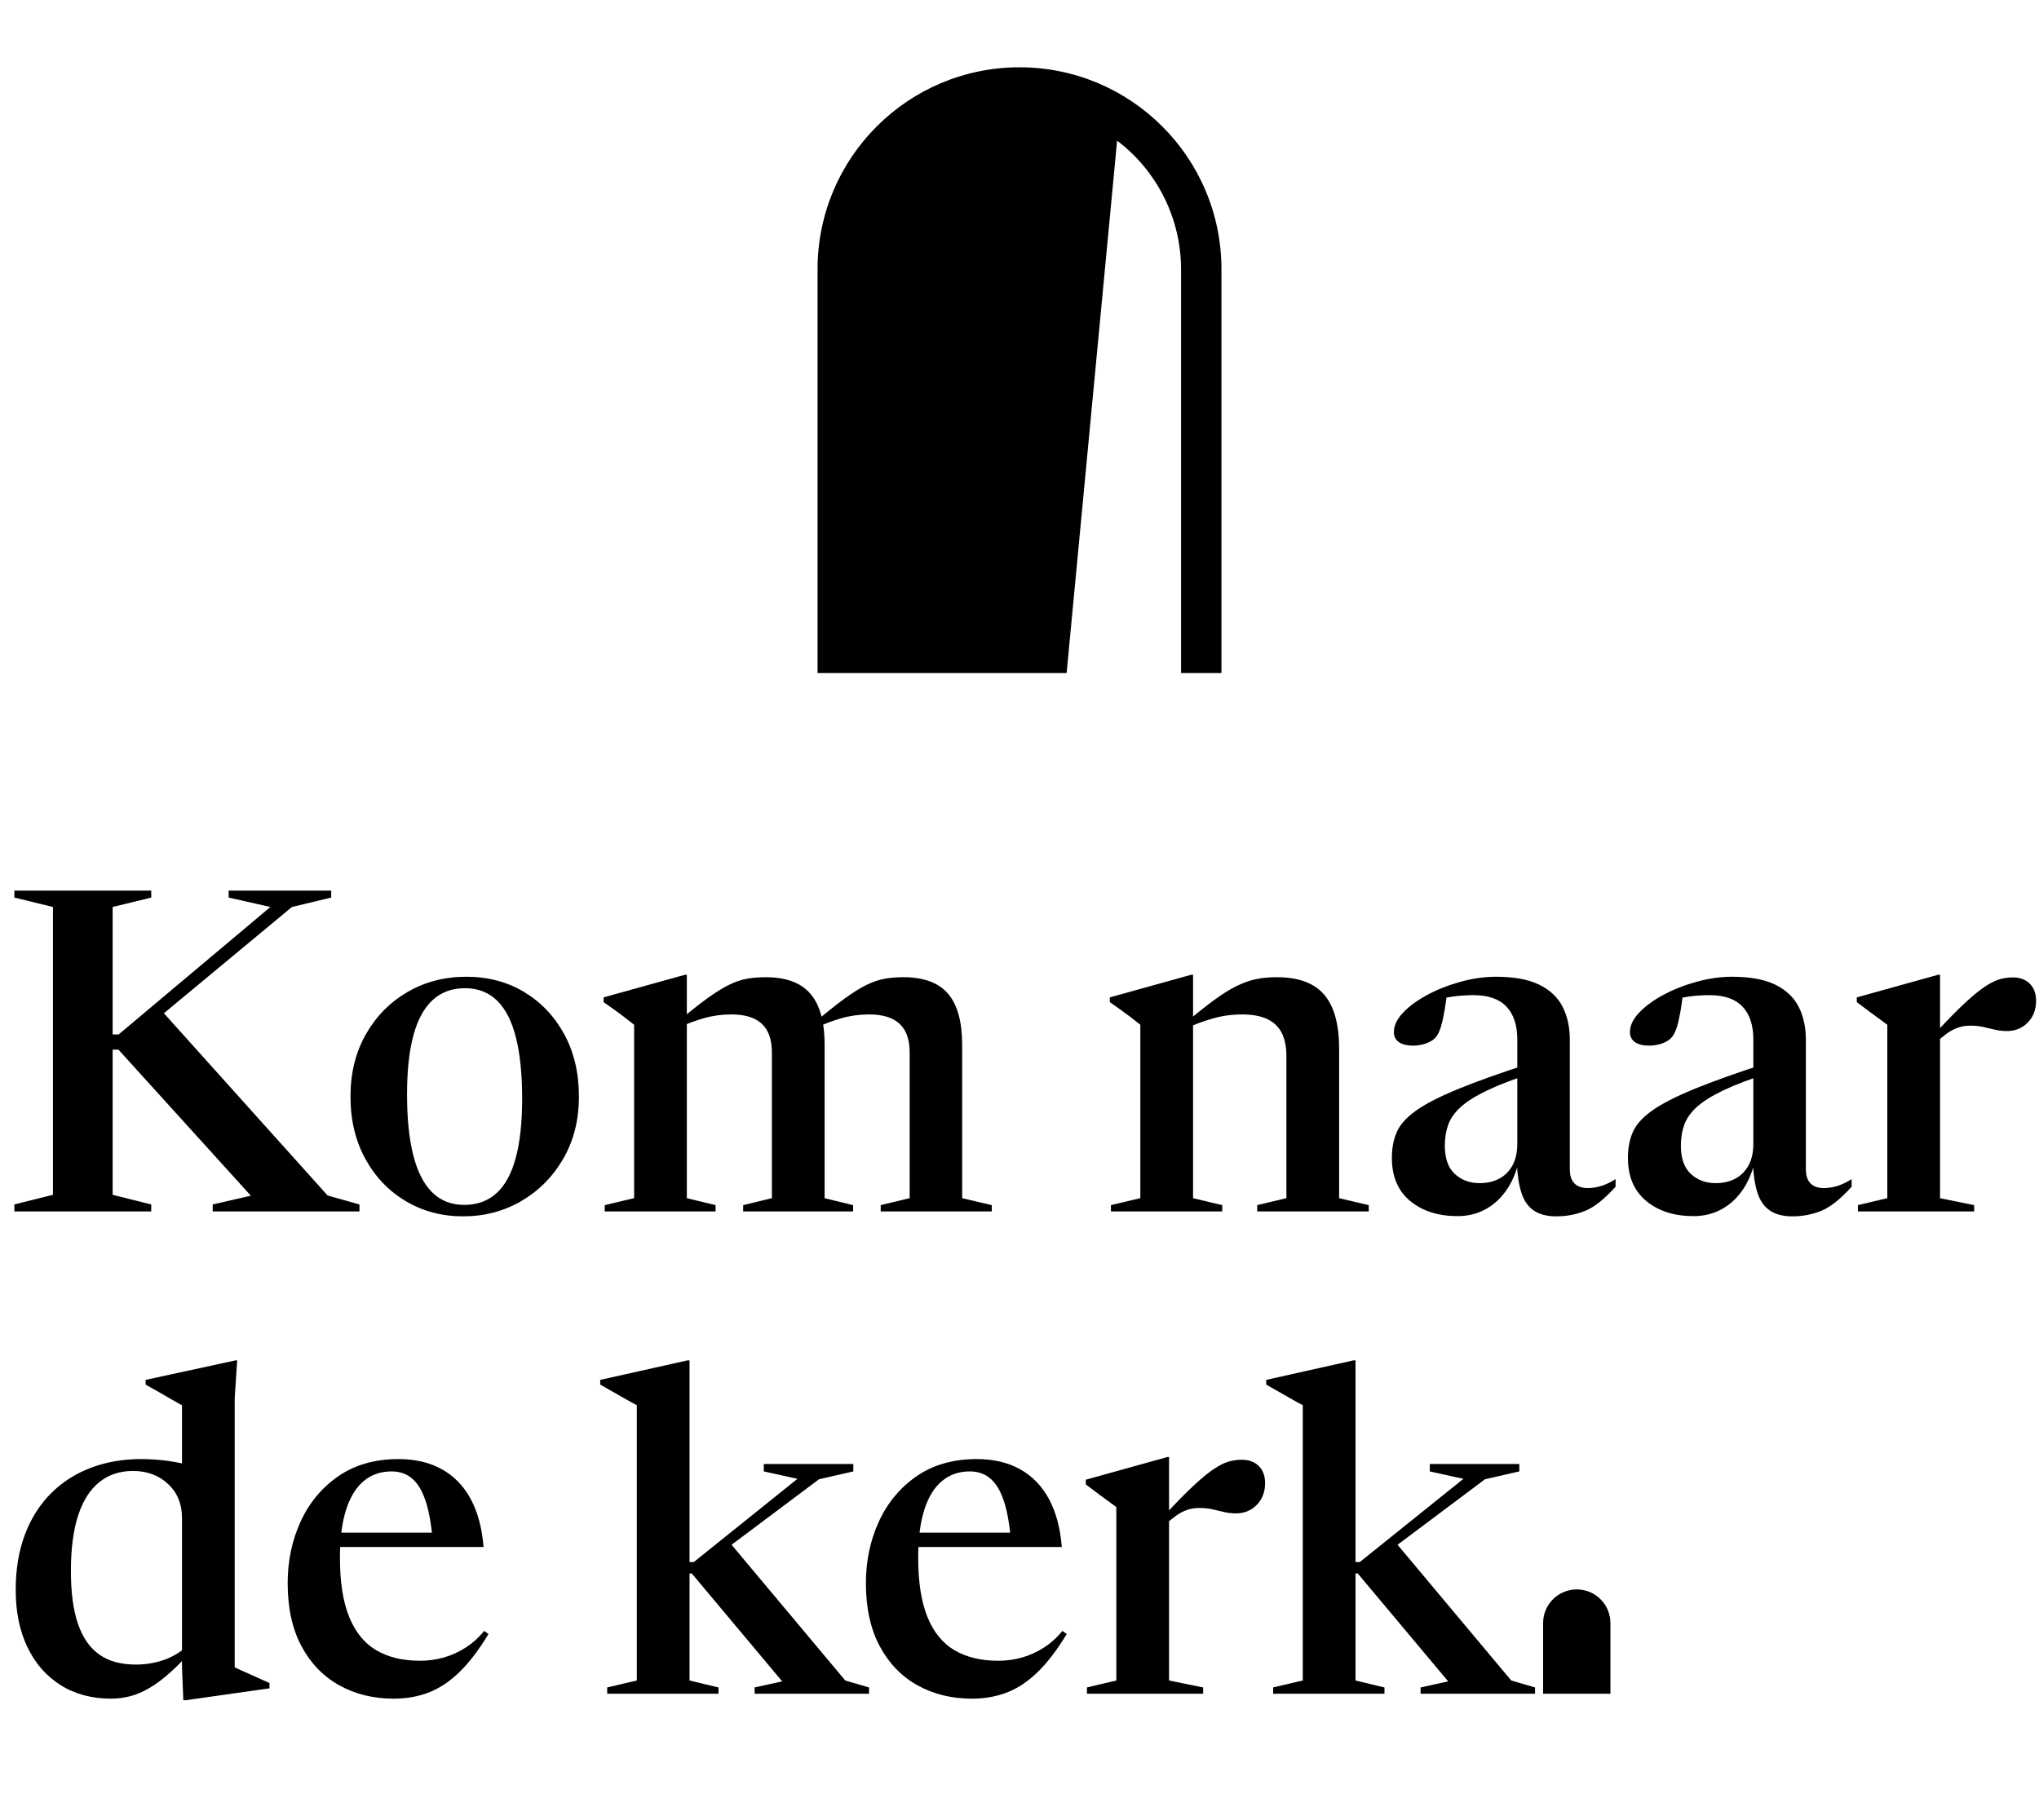
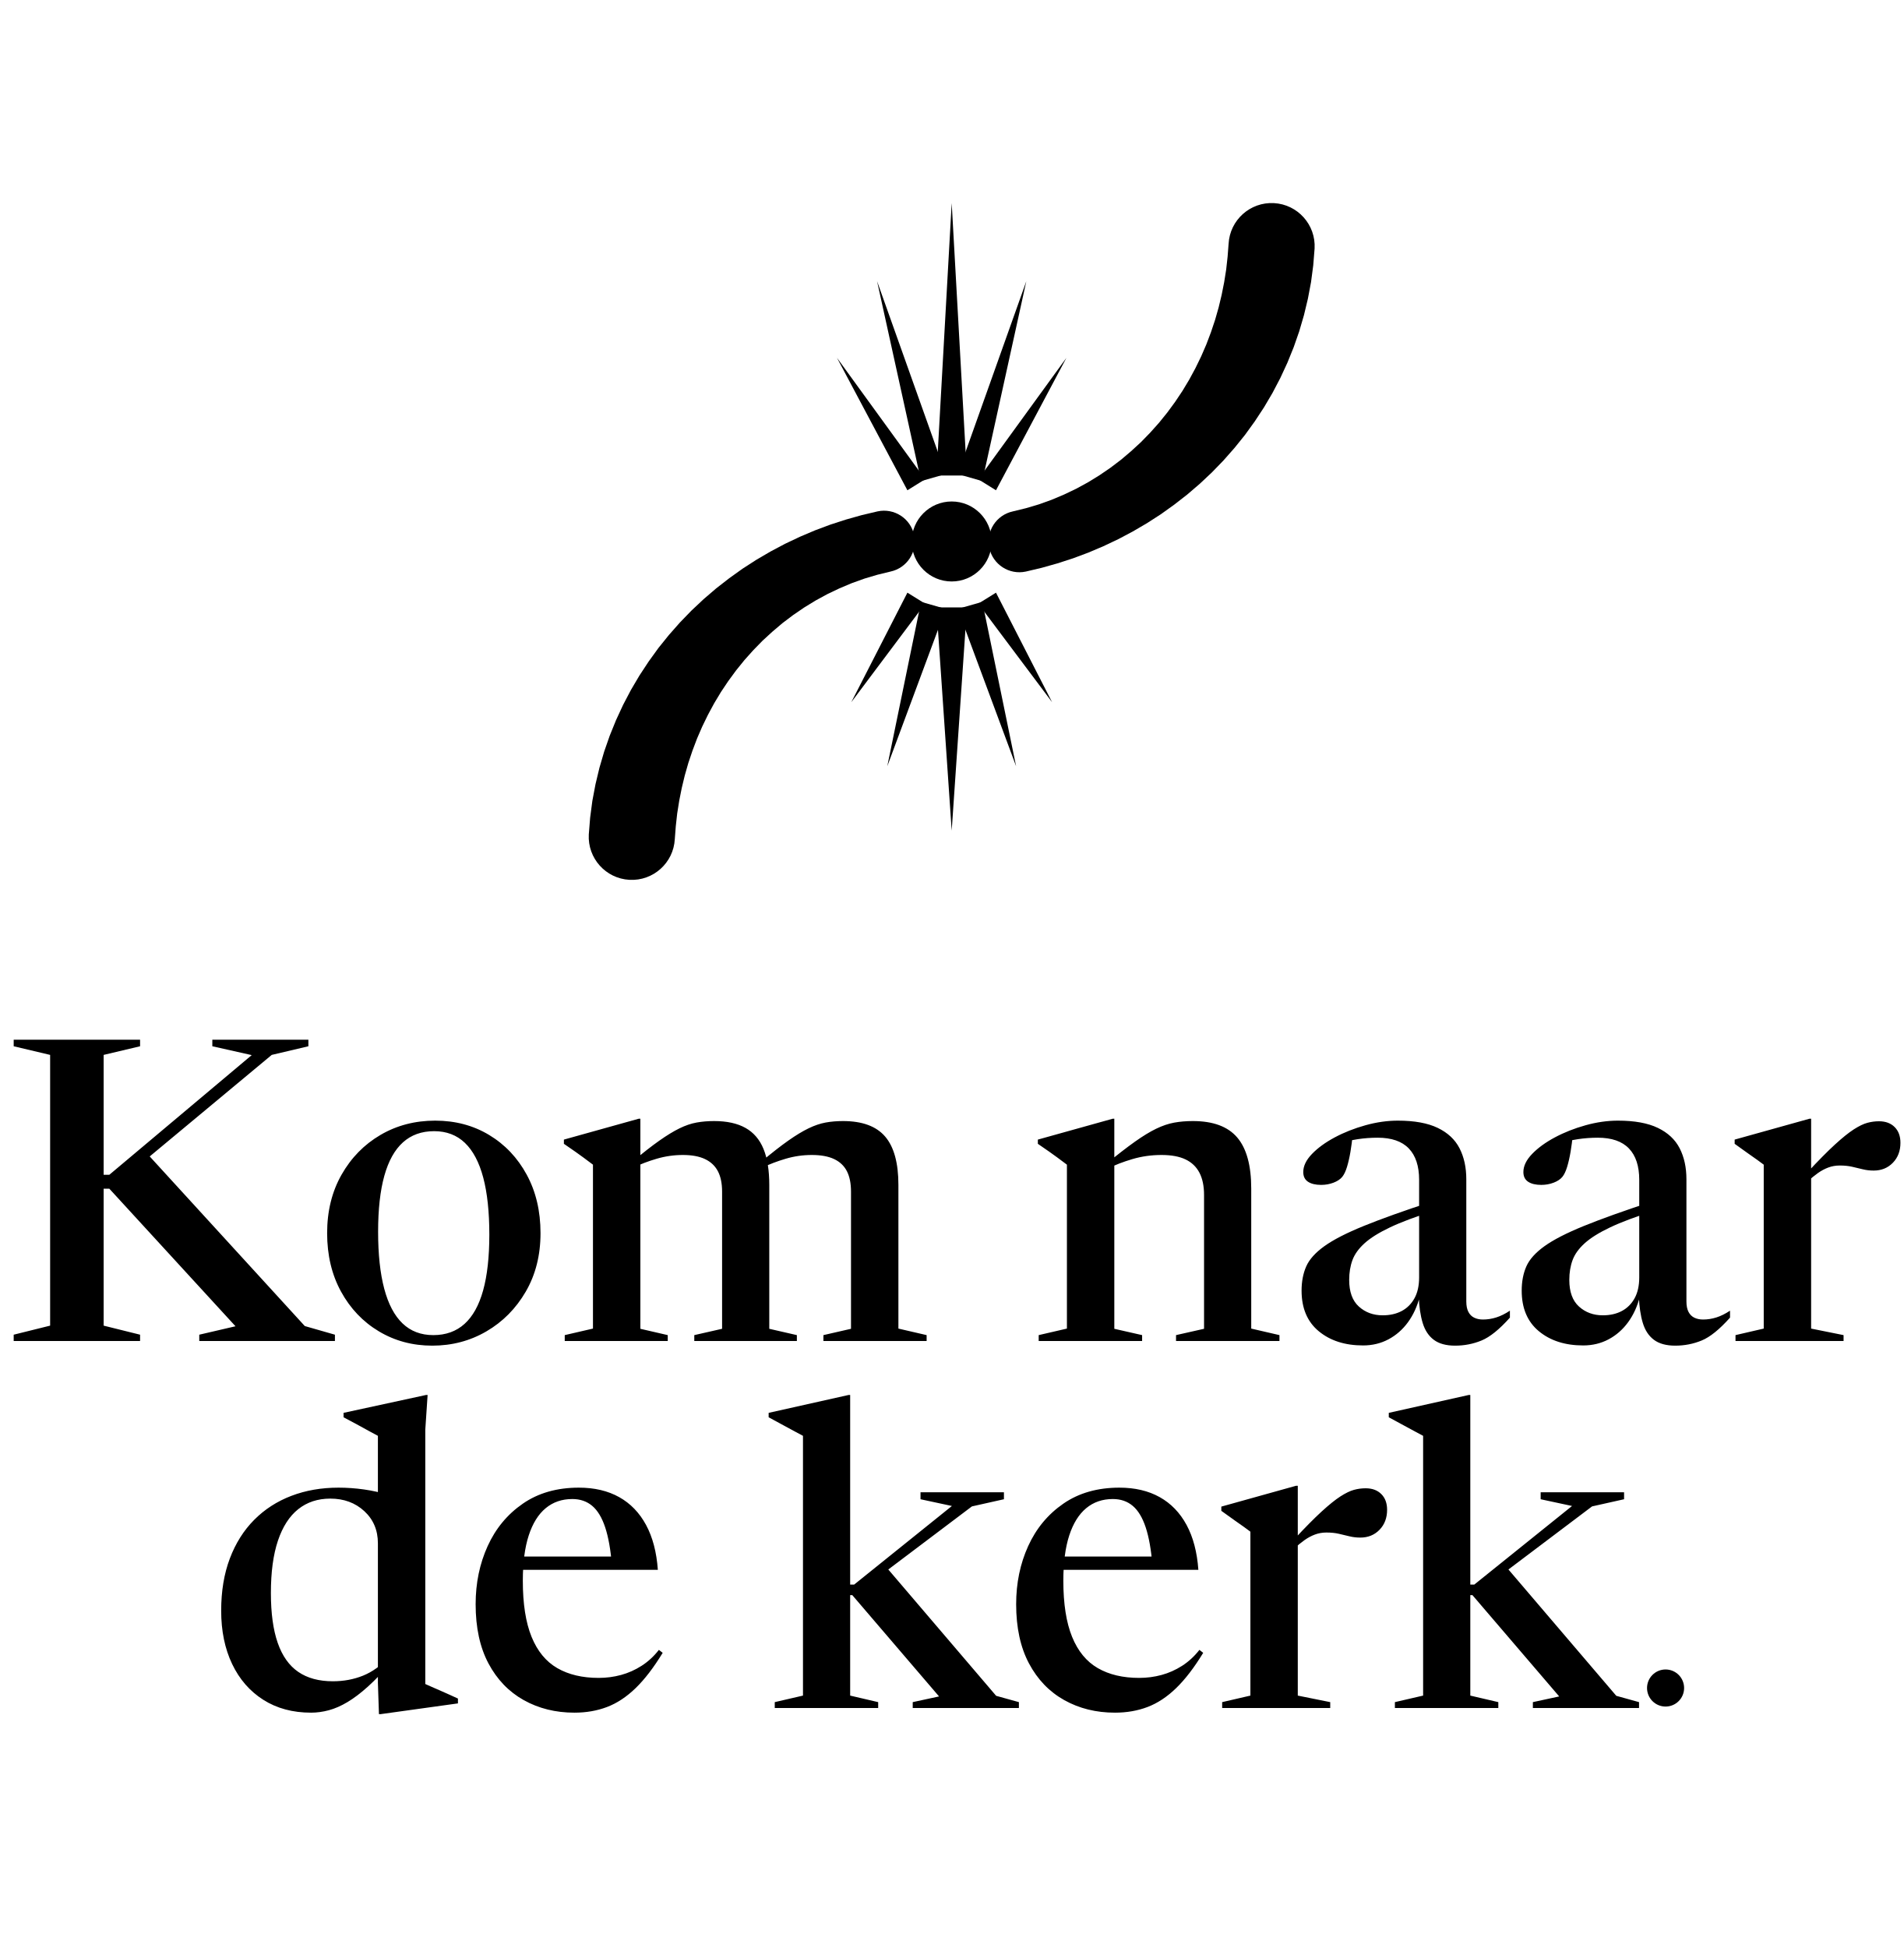
- <svg xmlns="http://www.w3.org/2000/svg" viewBox="0 0 9087 8110" role="img" aria-label="Kom naar de kerk.">
-   <g transform="translate(3043.5 0) scale(30)">
-     <path d="M20 100 V40 A30 30 0 0 1 80 40 V100 Z M57 100 L64.5 20.9 A24 24 0 0 1 74 40 V100 Z" fill-rule="evenodd" fill="#000" />
+ <svg xmlns="http://www.w3.org/2000/svg" viewBox="0 0 9036 9246" role="img" aria-label="Kom naar de kerk.">
+   <g transform="translate(2765.69 817.7436) scale(29.20513)">
+     <path d="M52.8 51.68L41.35 30.15L55.68 49.89Z" fill="#000000" />
+     <path d="M55.02 50.19L47.87 17.7L59.03 49.04Z" fill="#000000" />
+     <path d="M57.52 49.28L60 5L62.48 49.28Z" fill="#000000" />
+     <path d="M60.97 49.04L72.13 17.7L64.98 50.19Z" fill="#000000" />
+     <path d="M64.32 49.89L78.65 30.15L67.2 51.68Z" fill="#000000" />
+     <path d="M67.2 68.32L76.32 86.12L64.32 70.11Z" fill="#000000" />
+     <path d="M64.98 69.81L70.47 96.53L60.97 70.96Z" fill="#000000" />
+     <path d="M62.48 70.72L60 107L57.52 70.72Z" fill="#000000" />
+     <path d="M59.03 70.96L49.53 96.53L55.02 69.81Z" fill="#000000" />
+     <path d="M55.68 70.11L43.68 86.12L52.8 68.32Z" fill="#000000" />
+     <path d="M1.01 107.62L1.23 104.88L1.59 102.15L2.1 99.45L2.74 96.78L3.51 94.15L4.41 91.57L5.44 89.03L6.59 86.55L7.86 84.13L9.24 81.79L10.74 79.51L12.33 77.31L14.03 75.2L15.82 73.17L17.7 71.23L19.67 69.38L21.71 67.63L23.83 65.98L26.01 64.42L28.26 62.97L30.57 61.62L32.93 60.37L35.34 59.23L37.79 58.19L40.28 57.26L42.81 56.44L45.37 55.72L47.95 55.11A5 5 0 0 1 50.05 64.89L47.92 65.41L45.83 66.03L43.77 66.77L41.75 67.62L39.78 68.56L37.87 69.6L36.01 70.74L34.21 71.97L32.48 73.28L30.83 74.68L29.24 76.14L27.73 77.69L26.3 79.29L24.95 80.96L23.68 82.69L22.49 84.47L21.39 86.3L20.38 88.17L19.45 90.08L18.61 92.02L17.86 94L17.19 96L16.61 98.03L16.12 100.07L15.71 102.13L15.38 104.21L15.15 106.29L14.99 108.38A7 7 0 0 1 1.01 107.62Z" fill="#000000" />
+     <path d="M118.99 12.38L118.77 15.12L118.41 17.85L117.9 20.55L117.26 23.22L116.49 25.85L115.59 28.43L114.56 30.97L113.41 33.45L112.14 35.87L110.76 38.21L109.26 40.49L107.67 42.69L105.97 44.8L104.18 46.83L102.3 48.77L100.33 50.62L98.29 52.37L96.17 54.02L93.99 55.58L91.74 57.03L89.43 58.38L87.07 59.63L84.66 60.77L82.21 61.81L79.72 62.74L77.19 63.56L74.63 64.28L72.05 64.89A5 5 0 0 1 69.95 55.11L72.08 54.59L74.17 53.97L76.23 53.23L78.25 52.38L80.22 51.44L82.13 50.4L83.99 49.26L85.79 48.03L87.52 46.72L89.17 45.32L90.76 43.86L92.27 42.31L93.7 40.71L95.05 39.04L96.32 37.31L97.51 35.53L98.61 33.7L99.62 31.83L100.55 29.92L101.39 27.98L102.14 26L102.81 24L103.39 21.97L103.88 19.93L104.29 17.87L104.62 15.79L104.85 13.71L105.01 11.62A7 7 0 0 1 118.99 12.38Z" fill="#000000" />
+     <circle cx="60" cy="60" r="6.5" fill="#000000" />
  </g>
-   <g transform="translate(0 3900)">
-     <path transform="translate(0 1500)" d="M1460 -71 1602 -31V0H948V-31L1118 -70L528 -721H421V-789H529L1205 -1357L1019 -1399V-1430H1476V-1399L1301 -1357L600 -775L728 -886ZM502 -1357V-74L674 -31V0H64V-31L236 -74V-1357L64 -1399V-1430H674V-1399ZM2069 -29Q2155 -29 2212.5 -81.0Q2270 -133 2298.5 -238.5Q2327 -344 2327 -503Q2327 -665 2299.5 -774.5Q2272 -884 2215.5 -939.5Q2159 -995 2072 -995Q1986 -995 1928.5 -942.5Q1871 -890 1842.5 -785.0Q1814 -680 1814 -521Q1814 -359 1842.0 -249.5Q1870 -140 1926.5 -84.5Q1983 -29 2069 -29ZM2064 22Q1922 22 1808.0 -46.0Q1694 -114 1628.0 -234.5Q1562 -355 1562 -512Q1562 -669 1630.5 -789.5Q1699 -910 1816.0 -978.0Q1933 -1046 2078 -1046Q2223 -1046 2336.0 -978.0Q2449 -910 2514.5 -790.0Q2580 -670 2580 -512Q2580 -355 2510.0 -234.5Q2440 -114 2323.0 -46.0Q2206 22 2064 22ZM3061 -847V-59L3189 -28V0H2695V-28L2826 -59V-832Q2810 -845 2780.0 -868.0Q2750 -891 2690 -933V-954L3053 -1055H3061ZM3675 -742V-59L3802 -28V0H3312V-28L3440 -59V-707Q3440 -765 3420.5 -802.5Q3401 -840 3361.0 -859.0Q3321 -878 3258 -878Q3195 -878 3136.0 -861.0Q3077 -844 3032 -822L3023 -847Q3097 -910 3151.0 -949.0Q3205 -988 3247.0 -1009.0Q3289 -1030 3328.0 -1037.0Q3367 -1044 3412 -1044Q3503 -1044 3561.0 -1011.5Q3619 -979 3647.0 -912.0Q3675 -845 3675 -742ZM4288 -742V-59L4420 -28V0H3925V-28L4054 -59V-707Q4054 -765 4034.5 -802.5Q4015 -840 3975.0 -859.0Q3935 -878 3872 -878Q3809 -878 3749.5 -861.0Q3690 -844 3646 -822L3636 -847Q3711 -910 3764.5 -949.0Q3818 -988 3860.5 -1009.0Q3903 -1030 3942.0 -1037.0Q3981 -1044 4025 -1044Q4162 -1044 4225.0 -970.5Q4288 -897 4288 -742ZM5317 -845V-59L5447 -28V0H4951V-28L5082 -59V-832Q5066 -845 5036.0 -868.0Q5006 -891 4946 -933V-954L5309 -1055H5317ZM5603 -28 5733 -59V-692Q5733 -755 5712.0 -796.0Q5691 -837 5647.5 -857.5Q5604 -878 5535 -878Q5466 -878 5401.5 -859.0Q5337 -840 5289 -817L5279 -837Q5357 -903 5413.5 -944.0Q5470 -985 5515.0 -1006.5Q5560 -1028 5601.0 -1036.0Q5642 -1044 5690 -1044Q5835 -1044 5901.5 -966.0Q5968 -888 5968 -725V-59L6100 -28V0H5603ZM6822 -661 6829 -616Q6704 -576 6627.0 -539.0Q6550 -502 6509.5 -465.0Q6469 -428 6454.0 -386.0Q6439 -344 6439 -293Q6439 -208 6483.5 -167.0Q6528 -126 6594 -126Q6644 -126 6681.5 -146.0Q6719 -166 6740.5 -205.0Q6762 -244 6762 -303V-766Q6762 -862 6713.5 -913.0Q6665 -964 6567 -964Q6519 -964 6473.0 -957.5Q6427 -951 6400 -939L6450 -985Q6445 -938 6438.0 -896.5Q6431 -855 6422.0 -824.5Q6413 -794 6400 -778Q6386 -760 6357.5 -749.5Q6329 -739 6298 -739Q6257 -739 6234.5 -754.5Q6212 -770 6212 -800Q6212 -843 6253.5 -886.5Q6295 -930 6362.5 -966.0Q6430 -1002 6510.5 -1024.0Q6591 -1046 6667 -1046Q6787 -1046 6859.0 -1011.0Q6931 -976 6963.5 -913.0Q6996 -850 6996 -765V-189Q6996 -158 7006.0 -139.5Q7016 -121 7034.0 -112.5Q7052 -104 7075 -104Q7106 -104 7136.5 -113.5Q7167 -123 7200 -144V-110Q7125 -27 7064.5 -2.5Q7004 22 6936 22Q6872 22 6834.0 -5.0Q6796 -32 6779.5 -85.5Q6763 -139 6760 -216L6766 -213Q6748 -142 6709.5 -89.0Q6671 -36 6616.5 -7.5Q6562 21 6496 21Q6366 21 6284.5 -46.5Q6203 -114 6203 -239Q6203 -304 6225.0 -354.0Q6247 -404 6311.0 -449.5Q6375 -495 6498.0 -545.5Q6621 -596 6822 -661ZM7874 -661 7881 -616Q7756 -576 7679.0 -539.0Q7602 -502 7561.5 -465.0Q7521 -428 7506.0 -386.0Q7491 -344 7491 -293Q7491 -208 7535.5 -167.0Q7580 -126 7646 -126Q7696 -126 7733.5 -146.0Q7771 -166 7792.5 -205.0Q7814 -244 7814 -303V-766Q7814 -862 7765.5 -913.0Q7717 -964 7619 -964Q7571 -964 7525.0 -957.5Q7479 -951 7452 -939L7502 -985Q7497 -938 7490.0 -896.5Q7483 -855 7474.0 -824.5Q7465 -794 7452 -778Q7438 -760 7409.5 -749.5Q7381 -739 7350 -739Q7309 -739 7286.5 -754.5Q7264 -770 7264 -800Q7264 -843 7305.5 -886.5Q7347 -930 7414.5 -966.0Q7482 -1002 7562.5 -1024.0Q7643 -1046 7719 -1046Q7839 -1046 7911.0 -1011.0Q7983 -976 8015.5 -913.0Q8048 -850 8048 -765V-189Q8048 -158 8058.0 -139.5Q8068 -121 8086.0 -112.5Q8104 -104 8127 -104Q8158 -104 8188.5 -113.5Q8219 -123 8252 -144V-110Q8177 -27 8116.5 -2.5Q8056 22 7988 22Q7924 22 7886.0 -5.0Q7848 -32 7831.5 -85.5Q7815 -139 7812 -216L7818 -213Q7800 -142 7761.5 -89.0Q7723 -36 7668.5 -7.5Q7614 21 7548 21Q7418 21 7336.5 -46.5Q7255 -114 7255 -239Q7255 -304 7277.0 -354.0Q7299 -404 7363.0 -449.5Q7427 -495 7550.0 -545.5Q7673 -596 7874 -661ZM8970 -1043Q9018 -1043 9046.0 -1015.0Q9074 -987 9074 -939Q9074 -880 9037.0 -842.0Q9000 -804 8944 -804Q8916 -804 8891.0 -810.0Q8866 -816 8839.5 -822.0Q8813 -828 8780 -828Q8751 -828 8725.5 -819.0Q8700 -810 8676.5 -793.0Q8653 -776 8627 -752V-797Q8705 -881 8758.5 -930.5Q8812 -980 8849.0 -1004.0Q8886 -1028 8914.0 -1035.5Q8942 -1043 8970 -1043ZM8646 -855V-59L8798 -28V0H8280V-28L8411 -59V-832Q8398 -842 8380.5 -854.5Q8363 -867 8337.5 -886.0Q8312 -905 8275 -933V-954L8638 -1055H8646Z" fill="#000" />
-     <path transform="translate(0 3650)" d="M811 -784Q811 -877 749.0 -935.0Q687 -993 592 -993Q505 -993 443.0 -943.5Q381 -894 348.5 -795.5Q316 -697 316 -546Q316 -402 348.0 -310.0Q380 -218 443.5 -174.0Q507 -130 604 -130Q679 -130 743.5 -155.5Q808 -181 866 -242L878 -219Q817 -148 765.5 -101.0Q714 -54 668.5 -27.0Q623 0 580.5 11.0Q538 22 496 22Q366 22 270.0 -38.5Q174 -99 122.0 -208.0Q70 -317 70 -462Q70 -601 111.0 -709.5Q152 -818 227.0 -893.0Q302 -968 404.5 -1007.0Q507 -1046 630 -1046Q690 -1046 751.0 -1037.5Q812 -1029 870.0 -1011.5Q928 -994 979 -966L811 -943V-1286Q799 -1292 771.5 -1308.0Q744 -1324 711.0 -1343.0Q678 -1362 649 -1378V-1399L1050 -1486H1057L1046 -1318V-118Q1055 -113 1074.5 -104.5Q1094 -96 1117.0 -85.5Q1140 -75 1162.5 -65.0Q1185 -55 1201 -48V-24L827 29H817L811 -121ZM1776 -1046Q1888 -1046 1969.5 -1000.5Q2051 -955 2098.0 -867.5Q2145 -780 2155 -654H1488V-718H2032L1929 -675Q1920 -788 1897.5 -857.0Q1875 -926 1837.5 -958.5Q1800 -991 1745 -991Q1673 -991 1621.5 -948.5Q1570 -906 1542.5 -820.5Q1515 -735 1515 -606Q1515 -443 1556.5 -341.5Q1598 -240 1677.5 -193.5Q1757 -147 1872 -147Q1927 -147 1978.0 -161.5Q2029 -176 2075.0 -205.5Q2121 -235 2158 -280L2177 -266Q2112 -159 2047.0 -96.0Q1982 -33 1910.5 -5.5Q1839 22 1755 22Q1619 22 1512.0 -37.5Q1405 -97 1343.5 -212.0Q1282 -327 1282 -493Q1282 -642 1340.0 -768.0Q1398 -894 1508.5 -970.0Q1619 -1046 1776 -1046ZM3179 -603 3252 -674 3767 -59 3873 -28V0H3363V-28L3486 -55L3083 -536H3024V-587H3092L3554 -958L3404 -991V-1024H3803V-991L3650 -956ZM3073 -59 3202 -28V0H2706V-28L2838 -59V-1286Q2825 -1293 2801.5 -1306.0Q2778 -1319 2746.0 -1337.5Q2714 -1356 2675 -1378V-1399L3064 -1486H3073V-1311ZM4353 -1046Q4465 -1046 4546.5 -1000.5Q4628 -955 4675.0 -867.5Q4722 -780 4732 -654H4065V-718H4609L4506 -675Q4497 -788 4474.5 -857.0Q4452 -926 4414.5 -958.5Q4377 -991 4322 -991Q4250 -991 4198.5 -948.5Q4147 -906 4119.5 -820.5Q4092 -735 4092 -606Q4092 -443 4133.5 -341.5Q4175 -240 4254.5 -193.5Q4334 -147 4449 -147Q4504 -147 4555.0 -161.5Q4606 -176 4652.0 -205.5Q4698 -235 4735 -280L4754 -266Q4689 -159 4624.0 -96.0Q4559 -33 4487.5 -5.5Q4416 22 4332 22Q4196 22 4089.0 -37.5Q3982 -97 3920.5 -212.0Q3859 -327 3859 -493Q3859 -642 3917.0 -768.0Q3975 -894 4085.5 -970.0Q4196 -1046 4353 -1046ZM5534 -1043Q5582 -1043 5610.0 -1015.0Q5638 -987 5638 -939Q5638 -880 5601.0 -842.0Q5564 -804 5508 -804Q5480 -804 5455.0 -810.0Q5430 -816 5403.5 -822.0Q5377 -828 5344 -828Q5315 -828 5289.5 -819.0Q5264 -810 5240.5 -793.0Q5217 -776 5191 -752V-797Q5269 -881 5322.5 -930.5Q5376 -980 5413.0 -1004.0Q5450 -1028 5478.0 -1035.5Q5506 -1043 5534 -1043ZM5210 -855V-59L5362 -28V0H4844V-28L4975 -59V-832Q4962 -842 4944.5 -854.5Q4927 -867 4901.5 -886.0Q4876 -905 4839 -933V-954L5202 -1055H5210ZM6147 -603 6220 -674 6735 -59 6841 -28V0H6331V-28L6454 -55L6051 -536H5992V-587H6060L6522 -958L6372 -991V-1024H6771V-991L6618 -956ZM6041 -59 6170 -28V0H5674V-28L5806 -59V-1286Q5793 -1293 5769.5 -1306.0Q5746 -1319 5714.0 -1337.5Q5682 -1356 5643 -1378V-1399L6032 -1486H6041V-1311Z" fill="#000" />
-     <path d="M6877 3650 V3335 A150 150 0 0 1 7177 3335 V3650 Z" fill="#000" />
+   <g transform="translate(0 6365)">
+     <path fill="#000000" d="M1447 -71 1590 -30V0H946V-30L1118 -70L519 -723H413V-789H519L1195 -1357L1008 -1399V-1430H1464V-1399L1290 -1358L588 -774L709 -878ZM492 -1358V-73L665 -30V0H65V-30L238 -73V-1358L65 -1399V-1430H665V-1399ZM2057 -28Q2146 -28 2205.0 -81.0Q2264 -134 2293.5 -240.0Q2323 -346 2323 -505Q2323 -667 2294.0 -776.0Q2265 -885 2207.0 -940.5Q2149 -996 2061 -996Q1972 -996 1913.0 -943.0Q1854 -890 1824.5 -784.0Q1795 -678 1795 -519Q1795 -358 1824.0 -248.5Q1853 -139 1911.0 -83.5Q1969 -28 2057 -28ZM2052 22Q1912 22 1798.5 -46.0Q1685 -114 1619.0 -234.5Q1553 -355 1553 -512Q1553 -669 1621.5 -789.5Q1690 -910 1806.0 -978.0Q1922 -1046 2066 -1046Q2209 -1046 2322.0 -978.0Q2435 -910 2500.5 -789.5Q2566 -669 2566 -512Q2566 -355 2496.0 -234.5Q2426 -114 2309.5 -46.0Q2193 22 2052 22ZM3040 -850V-58L3170 -28V0H2681V-28L2815 -59V-837Q2799 -849 2769.5 -871.0Q2740 -893 2677 -936V-956L3032 -1055H3040ZM3652 -741V-58L3783 -28V0H3296V-28L3428 -58V-709Q3428 -768 3408.0 -806.0Q3388 -844 3347.0 -863.5Q3306 -883 3242 -883Q3178 -883 3117.0 -865.0Q3056 -847 3012 -825L3002 -851Q3076 -913 3130.0 -951.0Q3184 -989 3226.0 -1009.5Q3268 -1030 3307.0 -1037.0Q3346 -1044 3390 -1044Q3481 -1044 3539.0 -1011.5Q3597 -979 3624.5 -912.0Q3652 -845 3652 -741ZM4265 -741V-59L4399 -28V0H3909V-28L4040 -58V-709Q4040 -768 4020.5 -806.0Q4001 -844 3960.0 -863.5Q3919 -883 3854 -883Q3790 -883 3729.5 -865.0Q3669 -847 3624 -825L3614 -851Q3688 -913 3742.0 -951.0Q3796 -989 3838.5 -1009.5Q3881 -1030 3919.5 -1037.0Q3958 -1044 4002 -1044Q4139 -1044 4202.0 -970.5Q4265 -897 4265 -741ZM5290 -848V-58L5422 -28V0H4931V-28L5065 -59V-837Q5049 -849 5019.5 -871.0Q4990 -893 4927 -936V-956L5282 -1055H5290ZM5583 -28 5716 -58V-693Q5716 -757 5694.0 -799.0Q5672 -841 5628.0 -862.0Q5584 -883 5514 -883Q5442 -883 5376.0 -863.5Q5310 -844 5263 -820L5252 -841Q5330 -905 5387.0 -945.5Q5444 -986 5488.5 -1007.5Q5533 -1029 5574.0 -1036.5Q5615 -1044 5663 -1044Q5807 -1044 5873.5 -966.0Q5940 -888 5940 -723V-59L6074 -28V0H5583ZM6798 -662 6806 -617Q6678 -577 6599.0 -539.5Q6520 -502 6478.0 -464.0Q6436 -426 6420.5 -384.0Q6405 -342 6405 -290Q6405 -205 6451.0 -163.5Q6497 -122 6564 -122Q6616 -122 6654.5 -142.5Q6693 -163 6715.0 -203.0Q6737 -243 6737 -302V-765Q6737 -863 6688.0 -914.0Q6639 -965 6540 -965Q6492 -965 6445.5 -958.0Q6399 -951 6371 -939L6422 -984Q6418 -939 6411.0 -898.0Q6404 -857 6394.5 -826.0Q6385 -795 6372 -779Q6358 -762 6330.5 -751.5Q6303 -741 6272 -741Q6232 -741 6209.5 -756.0Q6187 -771 6187 -802Q6187 -845 6228.5 -888.0Q6270 -931 6336.5 -966.5Q6403 -1002 6482.0 -1024.0Q6561 -1046 6636 -1046Q6754 -1046 6825.5 -1011.5Q6897 -977 6929.0 -914.5Q6961 -852 6961 -768V-188Q6961 -157 6971.0 -138.0Q6981 -119 6999.0 -110.5Q7017 -102 7040 -102Q7072 -102 7103.5 -112.0Q7135 -122 7168 -144V-111Q7093 -27 7033.5 -2.5Q6974 22 6908 22Q6844 22 6807.0 -5.5Q6770 -33 6754.0 -85.5Q6738 -138 6735 -214L6740 -211Q6722 -141 6684.0 -89.0Q6646 -37 6591.5 -8.0Q6537 21 6471 21Q6342 21 6260.5 -46.5Q6179 -114 6179 -239Q6179 -304 6201.0 -354.0Q6223 -404 6287.0 -450.0Q6351 -496 6474.0 -546.0Q6597 -596 6798 -662ZM7843 -662 7851 -617Q7723 -577 7644.0 -539.5Q7565 -502 7523.0 -464.0Q7481 -426 7465.5 -384.0Q7450 -342 7450 -290Q7450 -205 7496.0 -163.5Q7542 -122 7609 -122Q7661 -122 7699.5 -142.5Q7738 -163 7760.0 -203.0Q7782 -243 7782 -302V-765Q7782 -863 7733.0 -914.0Q7684 -965 7585 -965Q7537 -965 7490.5 -958.0Q7444 -951 7416 -939L7467 -984Q7463 -939 7456.0 -898.0Q7449 -857 7439.5 -826.0Q7430 -795 7417 -779Q7403 -762 7375.5 -751.5Q7348 -741 7317 -741Q7277 -741 7254.5 -756.0Q7232 -771 7232 -802Q7232 -845 7273.5 -888.0Q7315 -931 7381.5 -966.5Q7448 -1002 7527.0 -1024.0Q7606 -1046 7681 -1046Q7799 -1046 7870.5 -1011.5Q7942 -977 7974.0 -914.5Q8006 -852 8006 -768V-188Q8006 -157 8016.0 -138.0Q8026 -119 8044.0 -110.5Q8062 -102 8085 -102Q8117 -102 8148.5 -112.0Q8180 -122 8213 -144V-111Q8138 -27 8078.5 -2.5Q8019 22 7953 22Q7889 22 7852.0 -5.5Q7815 -33 7799.0 -85.5Q7783 -138 7780 -214L7785 -211Q7767 -141 7729.0 -89.0Q7691 -37 7636.5 -8.0Q7582 21 7516 21Q7387 21 7305.5 -46.5Q7224 -114 7224 -239Q7224 -304 7246.0 -354.0Q7268 -404 7332.0 -450.0Q7396 -496 7519.0 -546.0Q7642 -596 7843 -662ZM8920 -1043Q8967 -1043 8994.5 -1015.5Q9022 -988 9022 -941Q9022 -883 8986.0 -846.0Q8950 -809 8895 -809Q8868 -809 8843.5 -815.0Q8819 -821 8793.0 -827.0Q8767 -833 8734 -833Q8705 -833 8679.5 -823.5Q8654 -814 8630.0 -797.0Q8606 -780 8580 -756V-800Q8658 -884 8711.0 -932.5Q8764 -981 8800.5 -1004.5Q8837 -1028 8864.5 -1035.5Q8892 -1043 8920 -1043ZM8598 -856V-59L8752 -28V0H8239V-28L8373 -59V-837Q8360 -847 8342.5 -859.5Q8325 -872 8298.5 -890.5Q8272 -909 8235 -936V-956L8590 -1055H8598Z" />
+   </g>
+   <g transform="translate(979 8107)">
+     <path fill="#000000" d="M815 -782Q815 -875 750.5 -934.5Q686 -994 589 -994Q500 -994 437.0 -944.0Q374 -894 340.5 -794.5Q307 -695 307 -546Q307 -402 339.5 -309.0Q372 -216 437.0 -171.5Q502 -127 601 -127Q678 -127 744.0 -153.5Q810 -180 869 -243L882 -221Q820 -149 768.5 -102.5Q717 -56 671.0 -28.5Q625 -1 582.0 10.5Q539 22 498 22Q367 22 271.0 -39.0Q175 -100 123.0 -209.0Q71 -318 71 -462Q71 -601 112.0 -709.5Q153 -818 227.5 -893.0Q302 -968 404.0 -1007.0Q506 -1046 628 -1046Q688 -1046 748.5 -1037.5Q809 -1029 867.5 -1011.0Q926 -993 975 -965L815 -942V-1292Q803 -1298 775.0 -1313.5Q747 -1329 714.0 -1347.0Q681 -1365 652 -1380V-1401L1044 -1486H1051L1040 -1321V-114Q1049 -110 1068.0 -101.5Q1087 -93 1110.5 -83.0Q1134 -73 1156.5 -62.5Q1179 -52 1195 -45V-22L828 29H820L815 -120ZM1769 -1046Q1880 -1046 1960.5 -1001.0Q2041 -956 2088.0 -869.0Q2135 -782 2144 -656H1479V-719H2024L1926 -677Q1917 -788 1894.0 -857.5Q1871 -927 1832.5 -959.5Q1794 -992 1738 -992Q1664 -992 1611.5 -948.5Q1559 -905 1531.0 -819.0Q1503 -733 1503 -604Q1503 -440 1544.5 -338.0Q1586 -236 1666.5 -189.5Q1747 -143 1863 -143Q1918 -143 1969.5 -157.0Q2021 -171 2067.0 -200.5Q2113 -230 2149 -276L2167 -262Q2103 -157 2038.5 -94.5Q1974 -32 1903.0 -5.0Q1832 22 1748 22Q1614 22 1507.5 -37.5Q1401 -97 1340.0 -211.5Q1279 -326 1279 -493Q1279 -643 1336.0 -768.5Q1393 -894 1503.0 -970.0Q1613 -1046 1769 -1046ZM3163 -601 3230 -667 3750 -58 3858 -28V0H3354V-28L3479 -55L3067 -536H3011V-586H3076L3540 -959L3391 -991V-1024H3787V-991L3635 -957ZM3057 -59 3190 -28V0H2699V-28L2833 -59V-1292Q2820 -1299 2796.5 -1311.5Q2773 -1324 2741.0 -1341.5Q2709 -1359 2670 -1380V-1401L3050 -1486H3057V-1313ZM4335 -1046Q4446 -1046 4526.5 -1001.0Q4607 -956 4654.0 -869.0Q4701 -782 4710 -656H4045V-719H4590L4492 -677Q4483 -788 4460.0 -857.5Q4437 -927 4398.5 -959.5Q4360 -992 4304 -992Q4230 -992 4177.5 -948.5Q4125 -905 4097.0 -819.0Q4069 -733 4069 -604Q4069 -440 4110.5 -338.0Q4152 -236 4232.5 -189.5Q4313 -143 4429 -143Q4484 -143 4535.5 -157.0Q4587 -171 4633.0 -200.5Q4679 -230 4715 -276L4733 -262Q4669 -157 4604.5 -94.5Q4540 -32 4469.0 -5.0Q4398 22 4314 22Q4180 22 4073.5 -37.5Q3967 -97 3906.0 -211.5Q3845 -326 3845 -493Q3845 -643 3902.0 -768.5Q3959 -894 4069.0 -970.0Q4179 -1046 4335 -1046ZM5504 -1043Q5551 -1043 5578.5 -1015.5Q5606 -988 5606 -941Q5606 -883 5570.0 -846.0Q5534 -809 5479 -809Q5452 -809 5427.5 -815.0Q5403 -821 5377.0 -827.0Q5351 -833 5318 -833Q5289 -833 5263.5 -823.5Q5238 -814 5214.0 -797.0Q5190 -780 5164 -756V-800Q5242 -884 5295.0 -932.5Q5348 -981 5384.5 -1004.5Q5421 -1028 5448.5 -1035.5Q5476 -1043 5504 -1043ZM5182 -856V-59L5336 -28V0H4823V-28L4957 -59V-837Q4944 -847 4926.5 -859.5Q4909 -872 4882.5 -890.5Q4856 -909 4819 -936V-956L5174 -1055H5182ZM6107 -601 6174 -667 6694 -58 6802 -28V0H6298V-28L6423 -55L6011 -536H5955V-586H6020L6484 -959L6335 -991V-1024H6731V-991L6579 -957ZM6001 -59 6134 -28V0H5643V-28L5777 -59V-1292Q5764 -1299 5740.5 -1311.5Q5717 -1324 5685.0 -1341.5Q5653 -1359 5614 -1380V-1401L5994 -1486H6001V-1313Z" />
+     <circle cx="6928" cy="-95" r="88" fill="#000000" />
  </g>
</svg>
